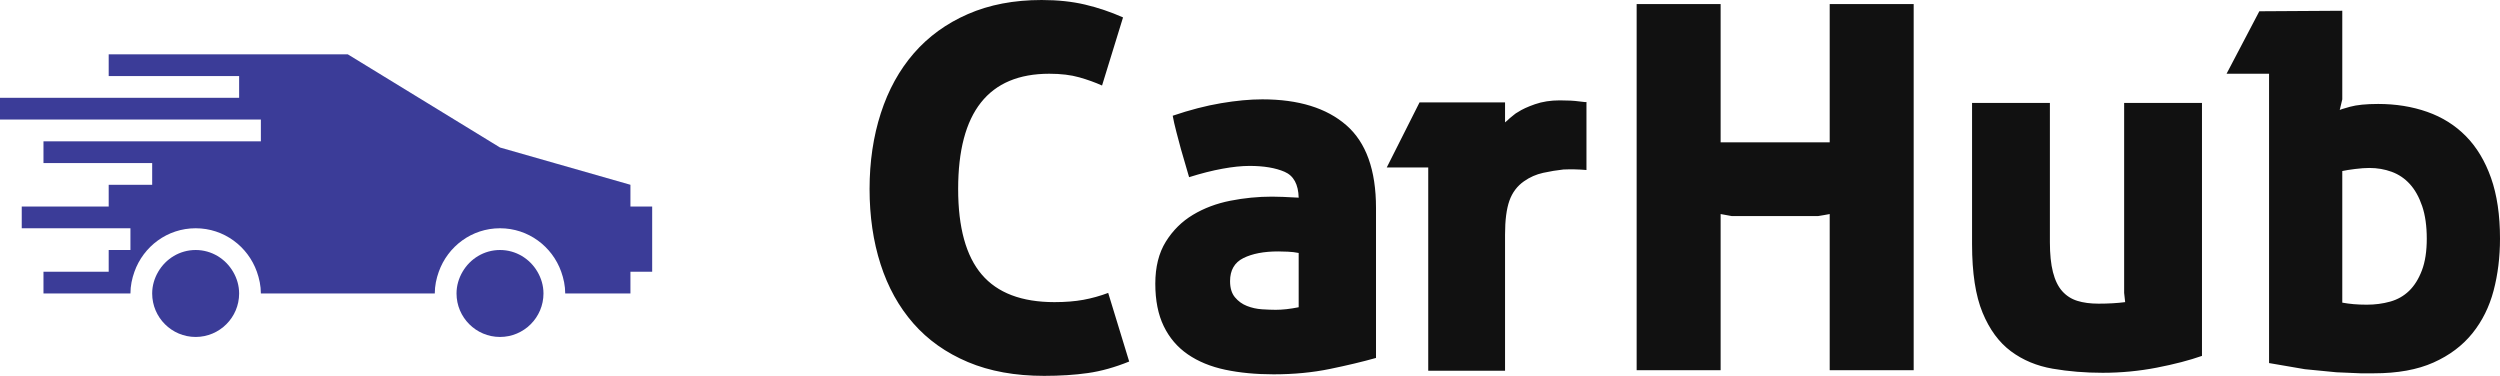
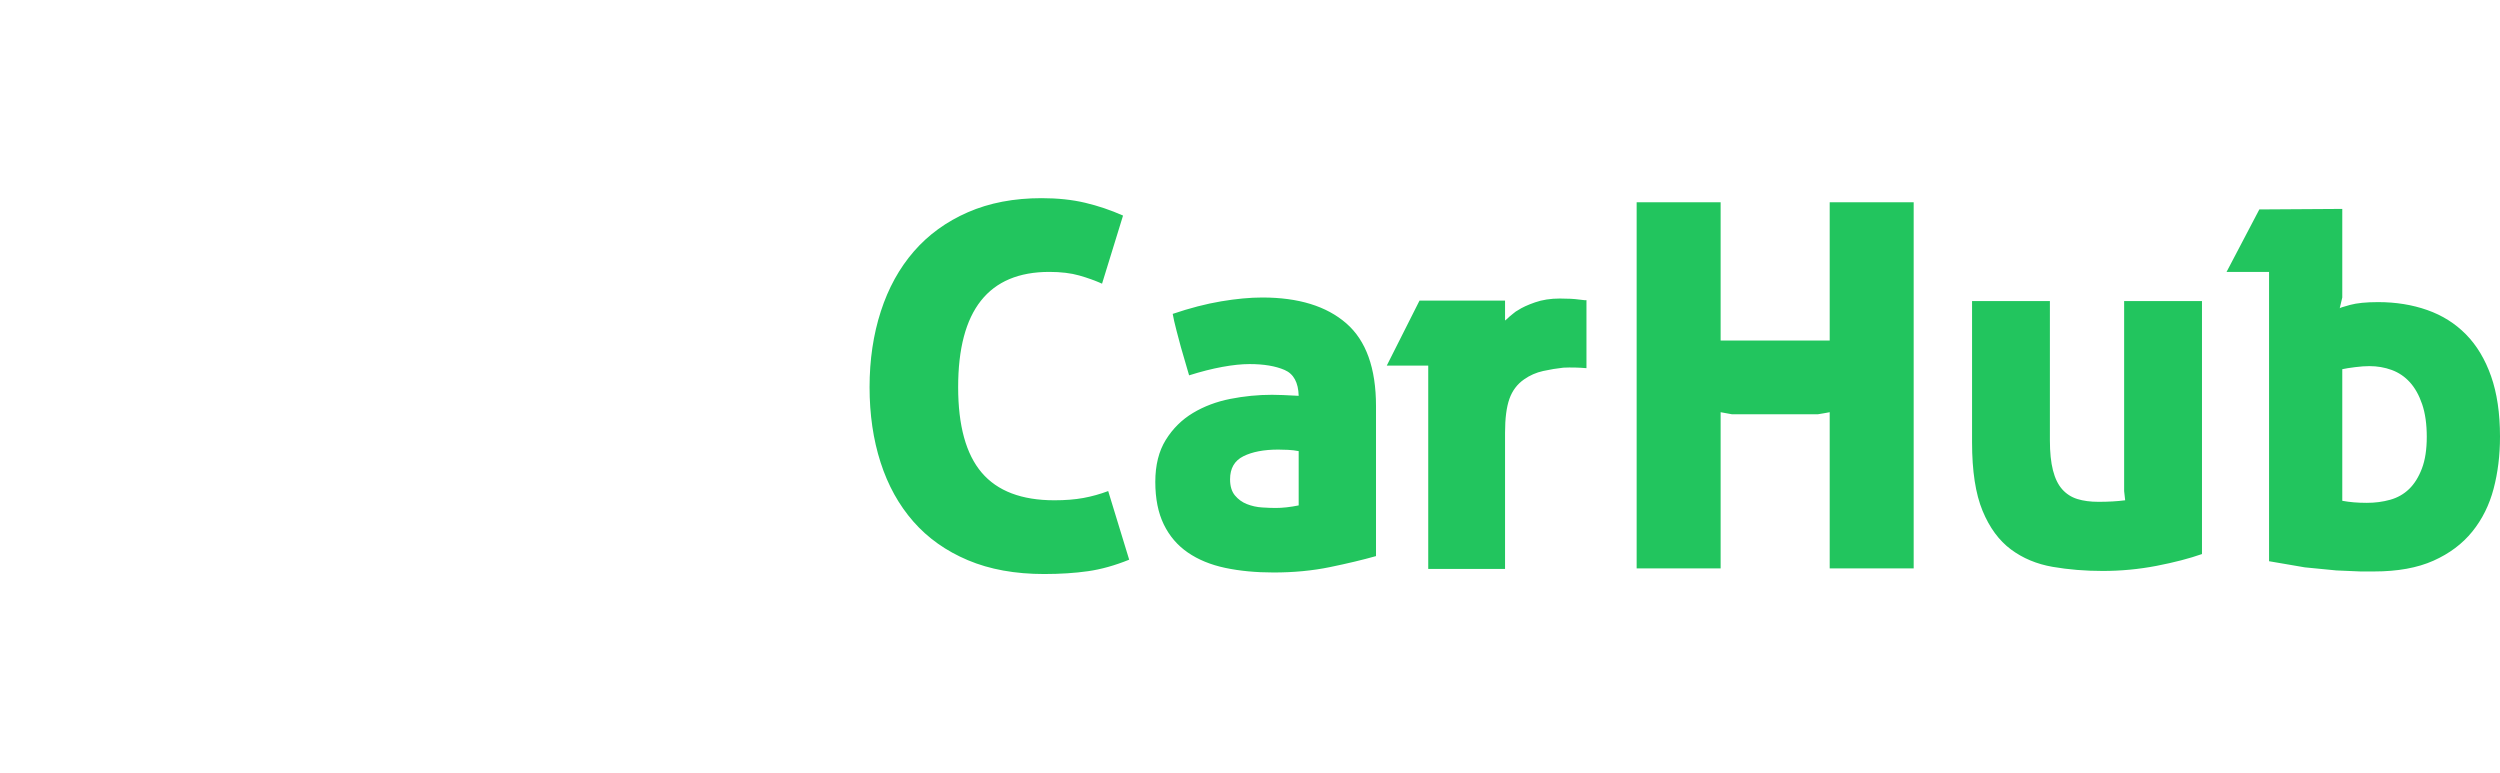
- <svg xmlns="http://www.w3.org/2000/svg" width="501.28" height="75.365" viewBox="0 0 230 34.579" class="css-1j8o68f" version="1.1" id="svg17">
-   <defs id="SvgjsDefs2381" />
-   <g id="SvgjsG2382" featurekey="PG4fjM-0" transform="matrix(2,0,0,2,0,-19)" fill="#3b3c98">
-     <g transform="translate(-270 -140)" id="g11">
-       <g id="g9">
-         <path d="M279,161c-0.736,0-1.375,0.405-1.722,1c-0.172,0.295-0.278,0.635-0.278,1c0,1.102,0.897,2,2,2c1.103,0,2-0.898,2-2    c0-0.365-0.105-0.705-0.278-1C280.375,161.405,279.737,161,279,161z" id="path3" />
-         <path d="M293,161c-0.736,0-1.375,0.405-1.722,1c-0.172,0.295-0.278,0.635-0.278,1c0,1.102,0.897,2,2,2c1.103,0,2-0.898,2-2    c0-0.365-0.105-0.705-0.278-1C294.375,161.405,293.737,161,293,161z" id="path5" />
-         <path d="M299,159v-1l-6-1.715L286,152h-11v1h6v1h-11v1h12v1h-10v1h5v1h-2v1h-4v1h5v1h-1v1h-3v1h4c0-0.352,0.072-0.686,0.184-1    c0.414-1.162,1.512-2,2.816-2c1.305,0,2.402,0.838,2.816,2c0.111,0.314,0.184,0.648,0.184,1h8c0-0.352,0.072-0.686,0.184-1    c0.414-1.162,1.512-2,2.816-2c1.305,0,2.402,0.838,2.816,2c0.111,0.314,0.184,0.648,0.184,1h3v-1h1v-3H299z" id="path7" />
-       </g>
-     </g>
-   </g>
-   <g id="SvgjsG2383" featurekey="jxYttZ-0" transform="matrix(2.355529,0,0,2.355529,78.25691,-13.04958)" fill="#111111">
+ <svg xmlns="http://www.w3.org/2000/svg" width="244" height="75.365" viewBox="0 0 230 34.579" version="1.1" id="svg17">
+   <g id="SvgjsG2383" featurekey="jxYttZ-0" transform="matrix(2.355529,0,0,2.355529,78.25691,-13.04958)" fill="#22C55E">
    <path d="M10.88 19.66 c-0.56 0.227 -1.097 0.377 -1.61 0.45 s-1.083 0.11 -1.71 0.11 c-1.133 0 -2.127 -0.18 -2.98 -0.54 s-1.563 -0.863 -2.13 -1.51 s-0.993 -1.417 -1.28 -2.31 s-0.43 -1.873 -0.43 -2.94 s0.147 -2.053 0.44 -2.96 s0.723 -1.687 1.29 -2.34 s1.27 -1.163 2.11 -1.53 s1.8 -0.55 2.88 -0.55 c0.627 0 1.193 0.06 1.7 0.18 s1 0.287 1.48 0.5 l-0.82 2.66 c-0.267 -0.12 -0.563 -0.227 -0.89 -0.32 s-0.717 -0.14 -1.17 -0.14 c-2.373 0 -3.56 1.5 -3.56 4.5 c0 1.507 0.307 2.62 0.92 3.34 s1.56 1.08 2.84 1.08 c0.427 0 0.803 -0.03 1.13 -0.09 s0.65 -0.15 0.97 -0.27 z M17.5 15.42 c-0.133 -0.027 -0.273 -0.043 -0.42 -0.05 s-0.273 -0.01 -0.38 -0.01 c-0.56 0 -1.013 0.087 -1.36 0.26 s-0.52 0.473 -0.52 0.9 c0 0.267 0.063 0.477 0.19 0.63 s0.283 0.267 0.47 0.34 s0.383 0.117 0.59 0.13 s0.383 0.02 0.53 0.02 c0.267 0 0.567 -0.033 0.9 -0.1 l0 -2.12 z M16.46 13.22 c0.107 0 0.25 0.003 0.43 0.01 s0.383 0.017 0.61 0.03 c-0.013 -0.52 -0.197 -0.857 -0.55 -1.01 s-0.81 -0.23 -1.37 -0.23 c-0.307 0 -0.66 0.037 -1.06 0.11 s-0.833 0.183 -1.3 0.33 l-0.32 -1.1 c-0.04 -0.147 -0.097 -0.36 -0.17 -0.64 s-0.123 -0.5 -0.15 -0.66 c0.667 -0.227 1.297 -0.39 1.89 -0.49 s1.13 -0.15 1.61 -0.15 c1.413 0 2.507 0.337 3.28 1.01 s1.16 1.75 1.16 3.23 l0 5.86 c-0.52 0.147 -1.12 0.29 -1.8 0.43 s-1.413 0.21 -2.2 0.21 c-0.693 0 -1.323 -0.06 -1.89 -0.18 s-1.053 -0.32 -1.46 -0.6 s-0.72 -0.647 -0.94 -1.1 s-0.33 -1.007 -0.33 -1.66 s0.137 -1.2 0.41 -1.64 s0.627 -0.79 1.06 -1.05 s0.92 -0.443 1.46 -0.55 s1.083 -0.16 1.63 -0.16 z M26.06 9.92 c0.16 -0.107 0.383 -0.21 0.67 -0.31 s0.61 -0.15 0.97 -0.15 c0.307 0 0.557 0.013 0.75 0.04 s0.29 0.033 0.29 0.02 l0 2.66 c-0.307 -0.027 -0.607 -0.033 -0.9 -0.02 c-0.253 0.027 -0.517 0.07 -0.79 0.13 s-0.523 0.17 -0.75 0.33 c-0.267 0.187 -0.457 0.44 -0.57 0.76 s-0.17 0.76 -0.17 1.32 l0 5.32 l-3 0 l0 -7.94 l-1.62 0 l1.28 -2.54 l3.34 0 l0 0.78 c0.067 -0.053 0.127 -0.107 0.18 -0.16 c0.053 -0.04 0.107 -0.083 0.16 -0.13 s0.107 -0.083 0.16 -0.11 z M30.7 5.7 l3.28 -0 l0 5.4 l4.26 0 l0 -5.4 l3.28 0 l0 14.3 l-3.28 0 l0 -6.1 c-0.08 0.013 -0.153 0.027 -0.22 0.04 l-0.24 0.04 l-3.36 0 l-0.44 -0.08 l0 6.1 l-3.28 0 l0 -14.3 z M43.8 9.56 l3.04 -0 l0 5.44 c0 0.467 0.04 0.857 0.12 1.17 s0.2 0.56 0.36 0.74 s0.357 0.307 0.59 0.38 s0.51 0.11 0.83 0.11 c0.387 0 0.733 -0.02 1.04 -0.06 l-0.04 -0.36 l0 -7.42 l3.04 0 l0 9.88 c-0.493 0.173 -1.083 0.327 -1.77 0.46 s-1.39 0.2 -2.11 0.2 c-0.68 0 -1.33 -0.053 -1.95 -0.16 s-1.163 -0.333 -1.63 -0.68 s-0.837 -0.85 -1.11 -1.51 s-0.41 -1.55 -0.41 -2.67 l0 -5.52 z M58.26 5.96 l-0 3.46 l-0.1 0.42 c0 -0.013 0.133 -0.057 0.4 -0.13 s0.633 -0.11 1.1 -0.11 c0.693 0 1.333 0.103 1.92 0.31 s1.09 0.523 1.51 0.95 s0.747 0.97 0.98 1.63 s0.35 1.45 0.35 2.37 c0 0.72 -0.083 1.397 -0.25 2.03 s-0.443 1.19 -0.83 1.67 s-0.893 0.86 -1.52 1.14 s-1.4 0.42 -2.32 0.42 l-0.53 0 l-0.94 -0.04 l-1.23 -0.12 l-1.4 -0.24 l0 -11.3 l-1.66 0 l1.28 -2.44 z M59.22 17.44 c0.32 0 0.623 -0.04 0.91 -0.12 s0.533 -0.22 0.74 -0.42 s0.373 -0.467 0.5 -0.8 s0.19 -0.747 0.19 -1.24 s-0.06 -0.917 -0.18 -1.27 s-0.28 -0.64 -0.48 -0.86 s-0.437 -0.38 -0.71 -0.48 s-0.563 -0.15 -0.87 -0.15 c-0.16 0 -0.347 0.013 -0.56 0.04 s-0.38 0.053 -0.5 0.08 l0 5.14 c0.147 0.027 0.297 0.047 0.45 0.06 s0.323 0.02 0.51 0.02 z" id="path14" />
  </g>
</svg>
